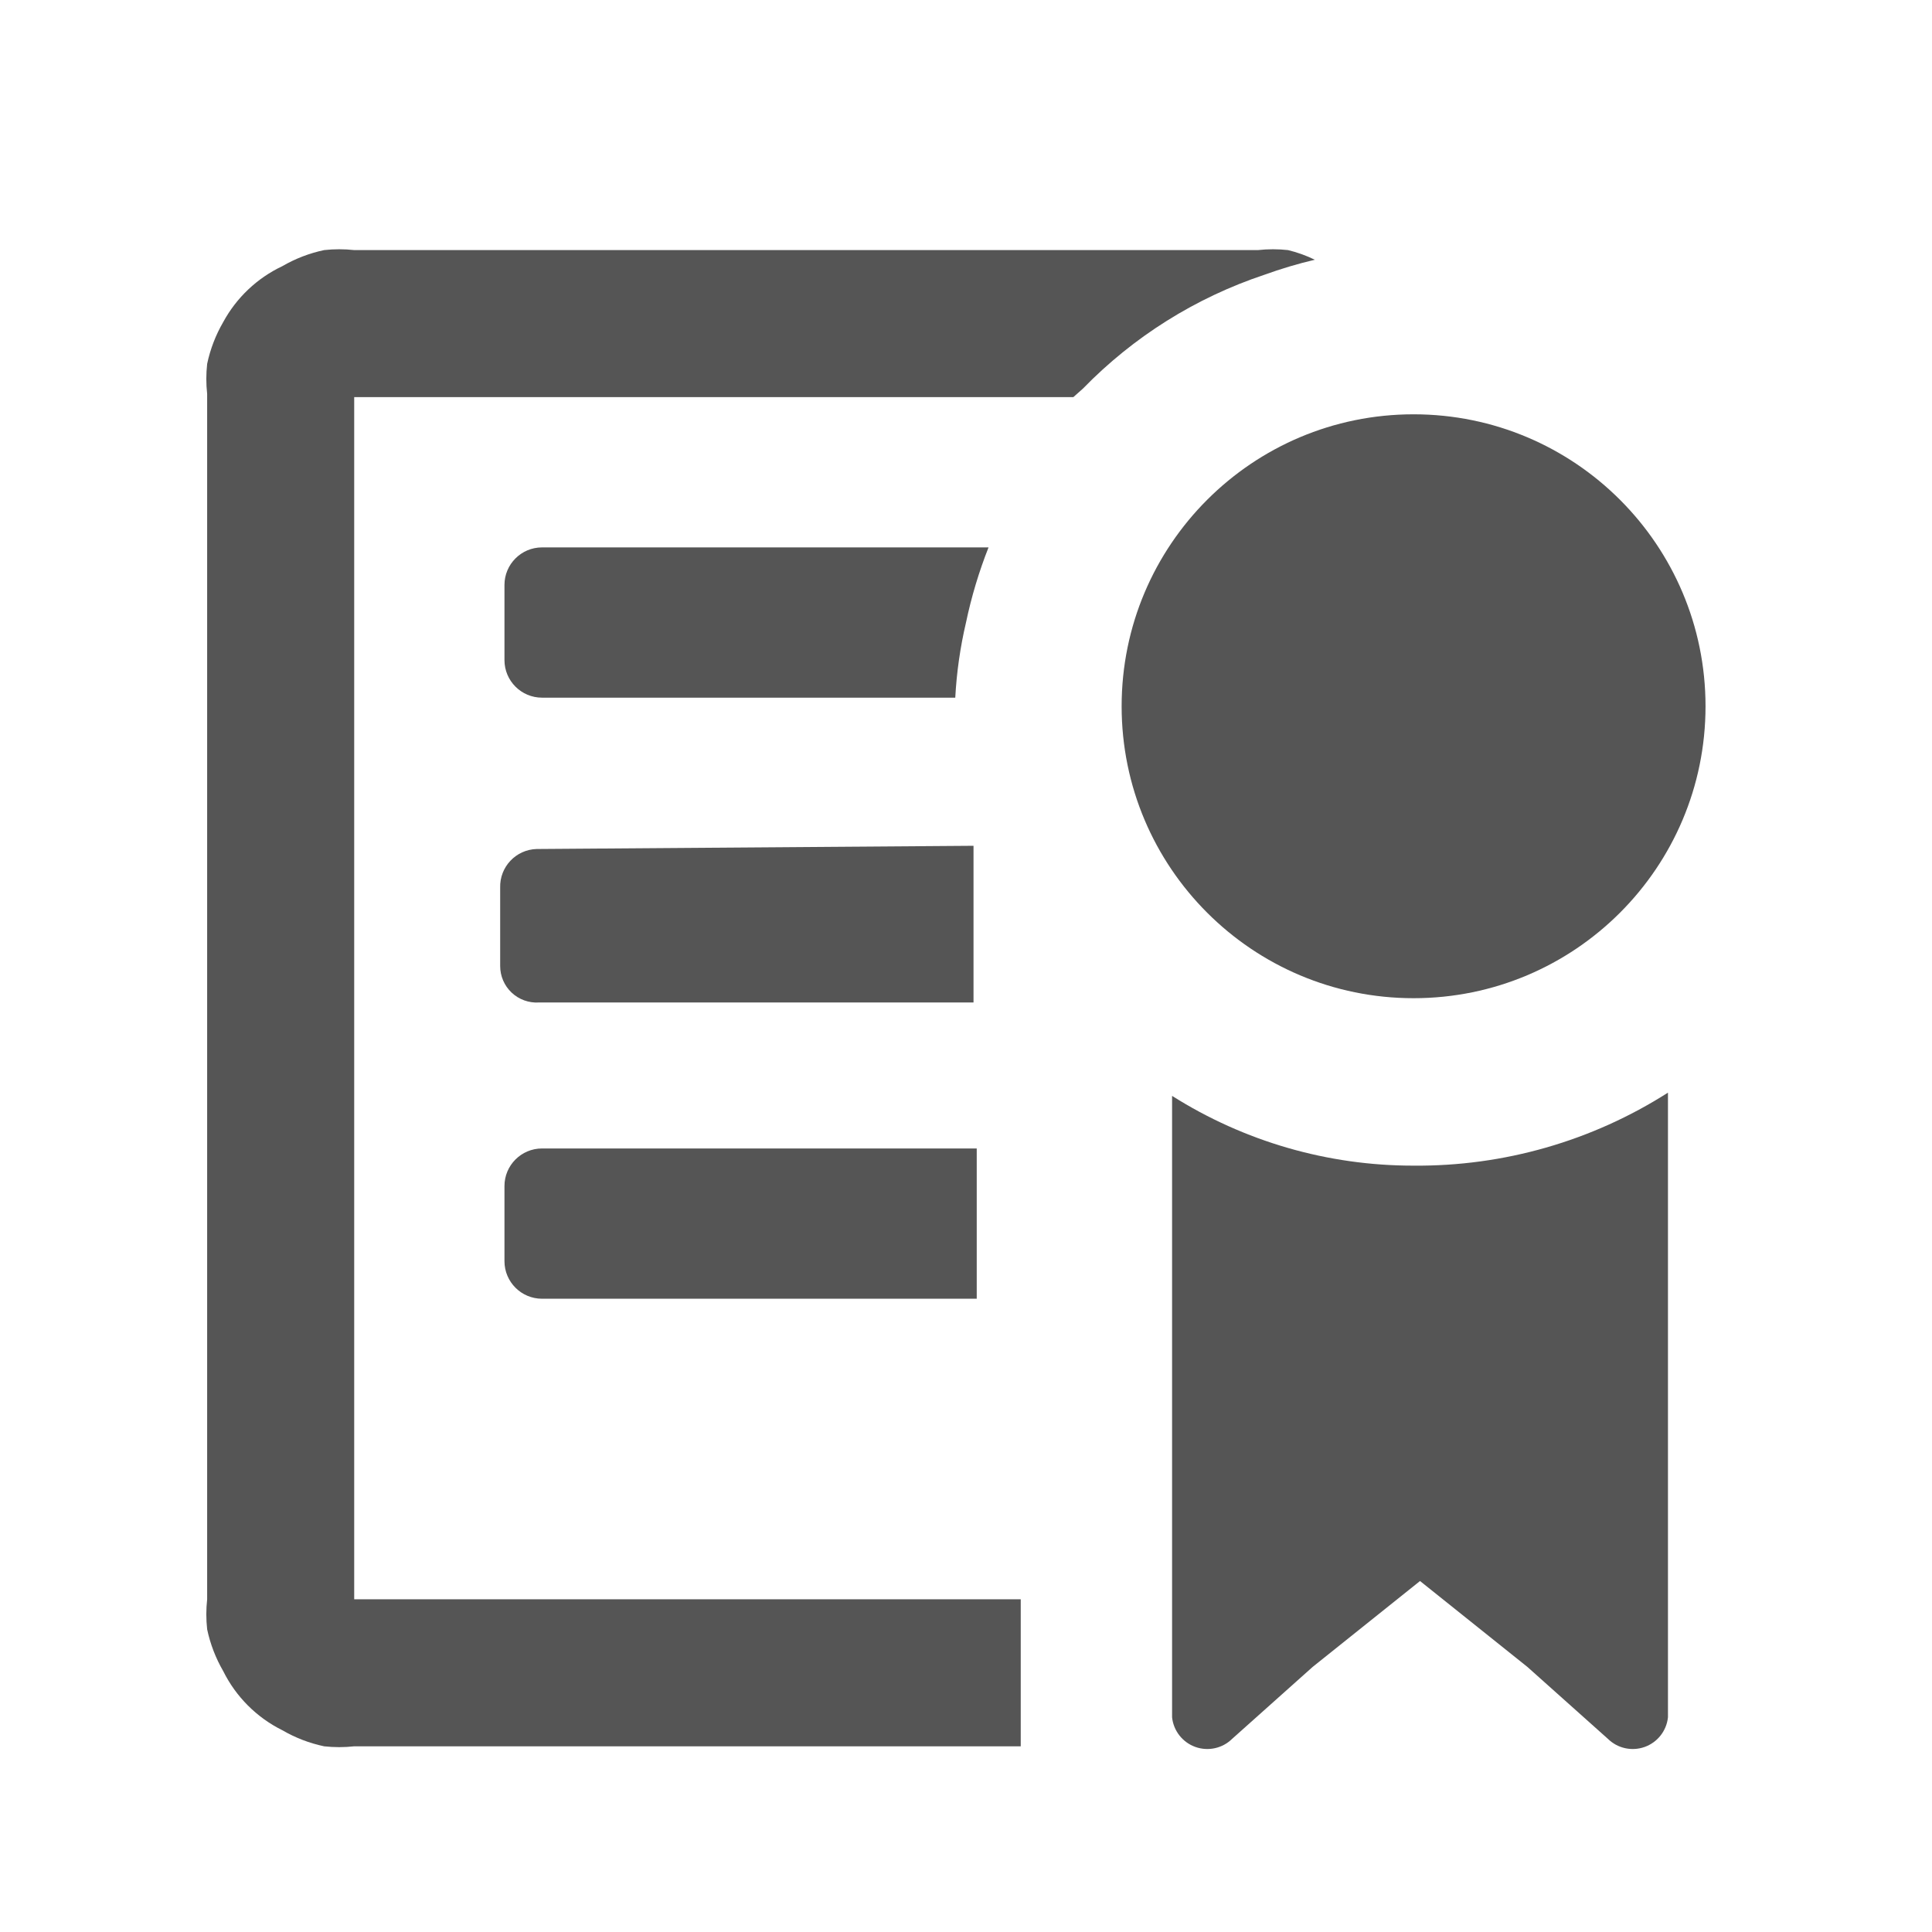
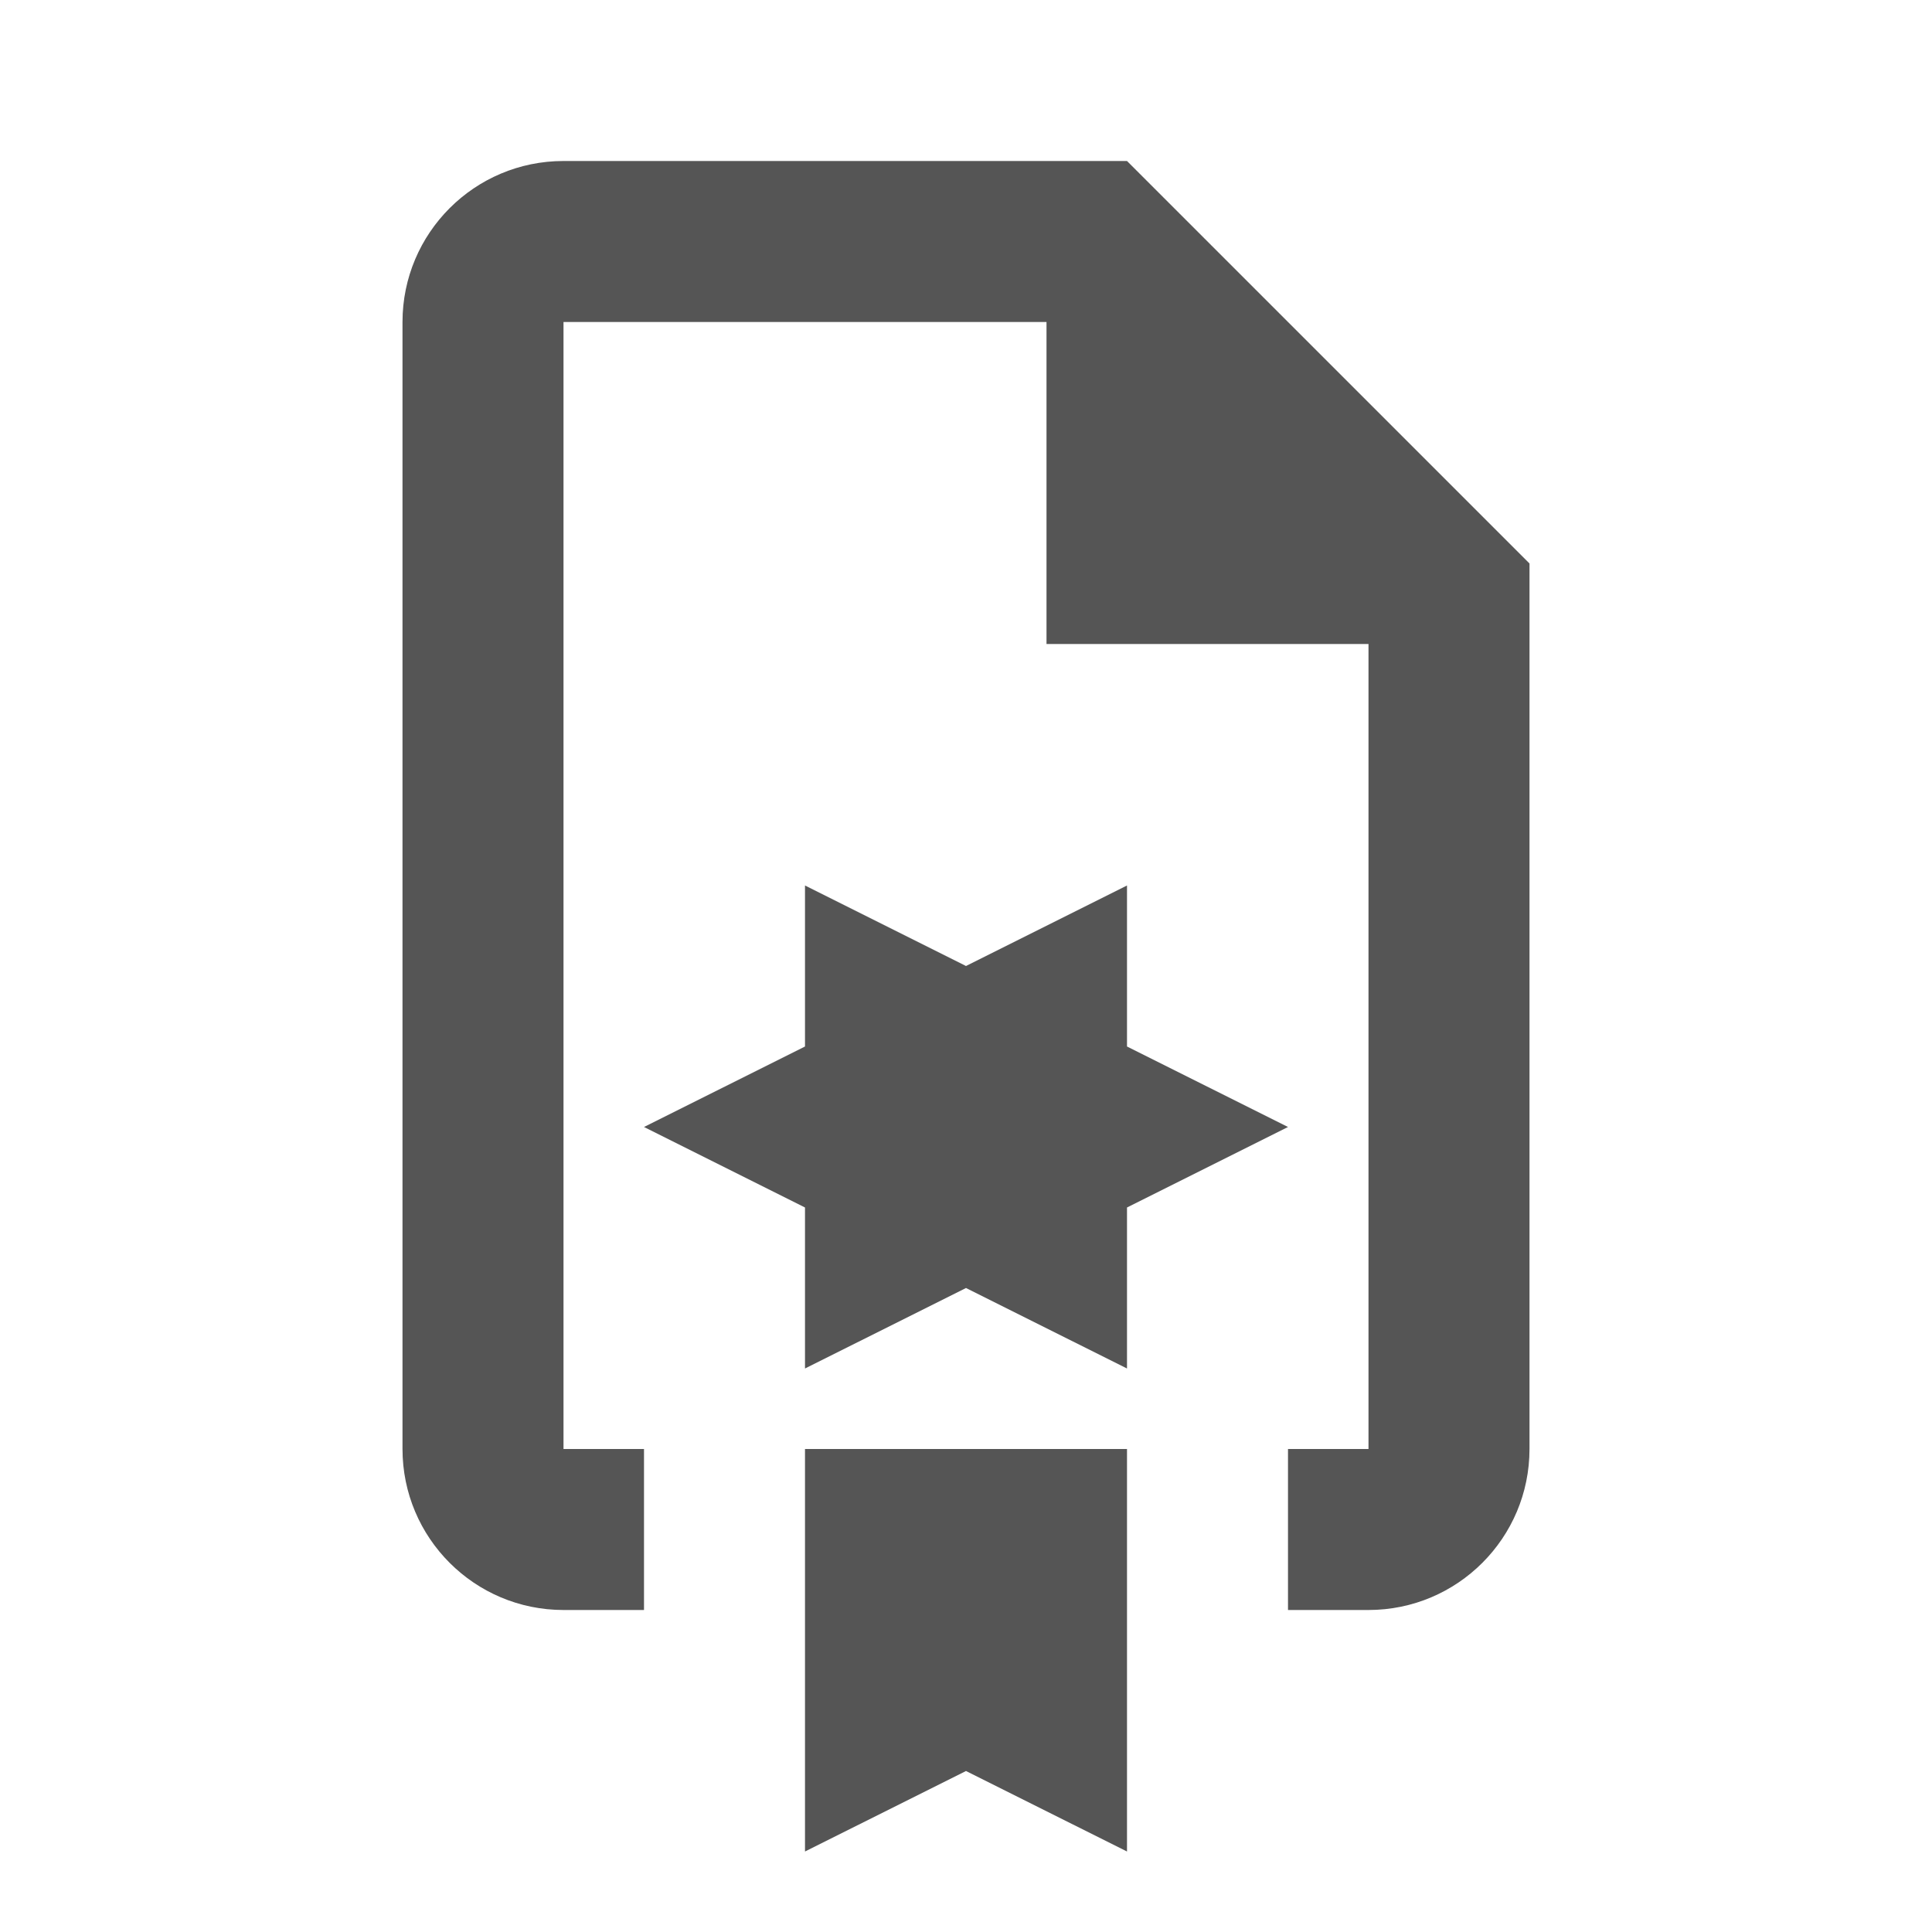
- <svg xmlns="http://www.w3.org/2000/svg" id="Layer_2" data-name="Layer 2" viewBox="0 0 18 18">
-   <defs>
-     <style>.cls-1{fill:#555}</style>
-   </defs>
-   <circle class="cls-1" cx="13.17" cy="6.58" r="2.72" />
-   <path class="cls-1" d="M13.17 10.86a4.2 4.2 0 01-2.25-.65V16a.33.33 0 00.56.2l.75-.67 1-.8 1 .8.75.67a.33.33 0 00.56-.2v-5.82a4.34 4.34 0 01-2.37.68zm0 1.94zM4.7 5.45v.7a.35.35 0 00.35.35H8.9a4 4 0 01.1-.7 4.33 4.33 0 01.21-.7H5.05a.35.35 0 00-.35.35z" />
-   <path class="cls-1" d="M11.78 2.56a4.19 4.19 0 01.47-.14 1.22 1.22 0 00-.25-.09 1.27 1.27 0 00-.28 0H3.3a1.27 1.27 0 00-.28 0 1.32 1.32 0 00-.39.15 1.22 1.22 0 00-.55.52 1.32 1.32 0 00-.15.39 1.27 1.27 0 000 .28V14.9a1.27 1.27 0 000 .28 1.32 1.32 0 00.15.39 1.22 1.22 0 00.55.55 1.32 1.32 0 00.39.15 1.27 1.27 0 00.28 0h6.21V14.9H3.3V3.7H10l.09-.08a4.22 4.22 0 011.69-1.06z" />
-   <path class="cls-1" d="M5 7.91a.35.35 0 00-.34.36V9a.34.34 0 00.36.34h4.05V7.88zm.05 2.79a.35.35 0 00-.35.35v.7a.35.35 0 00.35.35H9.1v-1.4z" />
-   <path id="Rectangle" fill="none" d="M0 0h18v18H0z" />
+ <svg xmlns="http://www.w3.org/2000/svg" data-name="Layer 2" viewBox="0 0 24 24">
+   <path fill="#555" d="M14 13v-2l-2 1-2-1v2l-2 1 2 1v2l2-1 2 1v-2l2-1M14 2H7a2 2 0 0 0-2 2v14a2 2 0 0 0 2 2h1v-2H7V4h6v4h4v10h-1v2h1a2 2 0 0 0 2-2V7m-5 6v-2l-2 1-2-1v2l-2 1 2 1v2l2-1 2 1v-2l2-1m-6 9 2-1 2 1v-5h-4m4-5v-2l-2 1-2-1v2l-2 1 2 1v2l2-1 2 1v-2l2-1Z" />
</svg>
